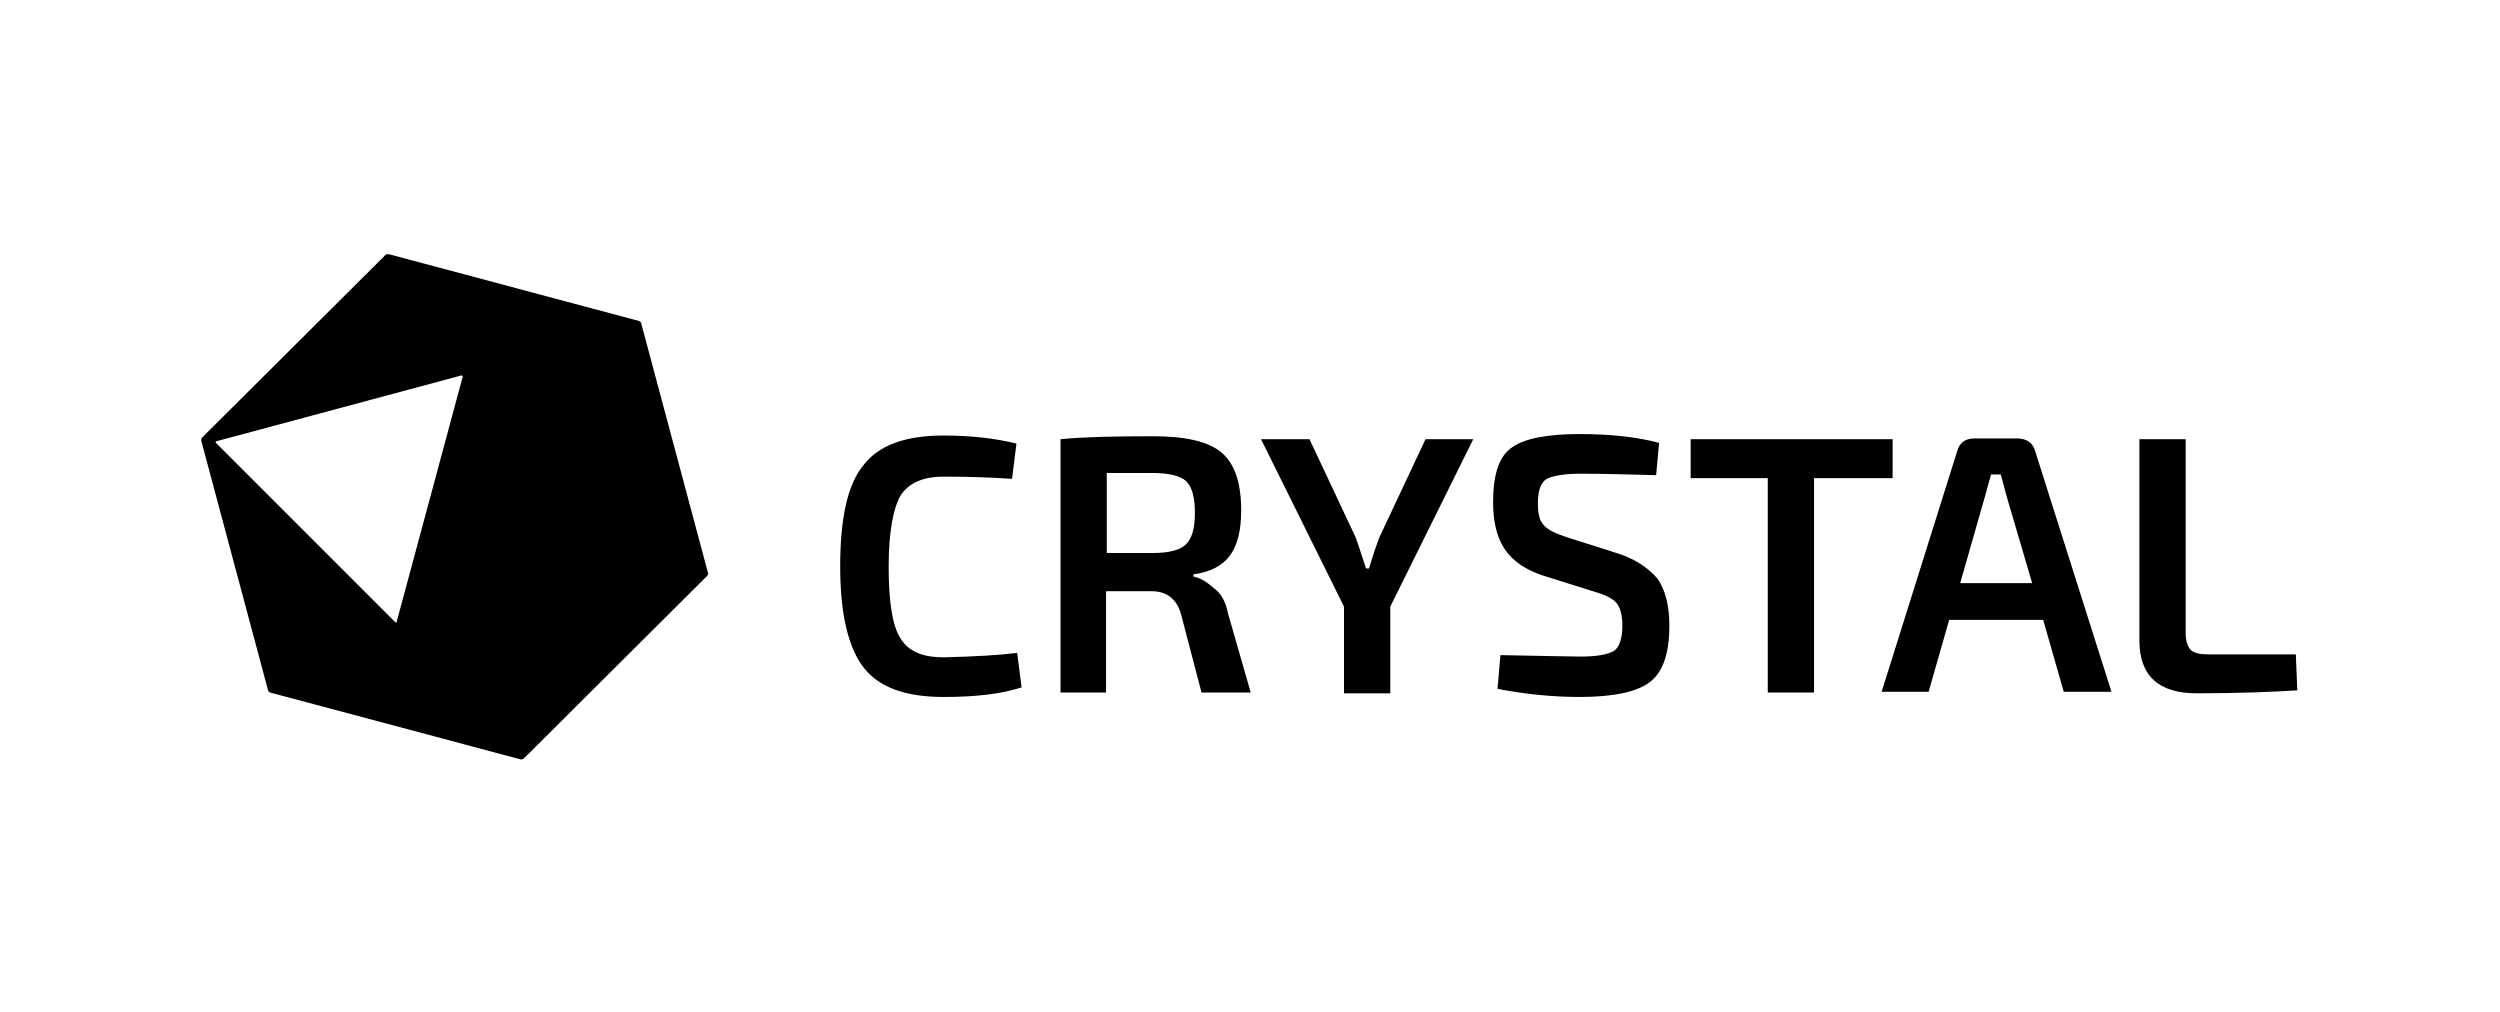
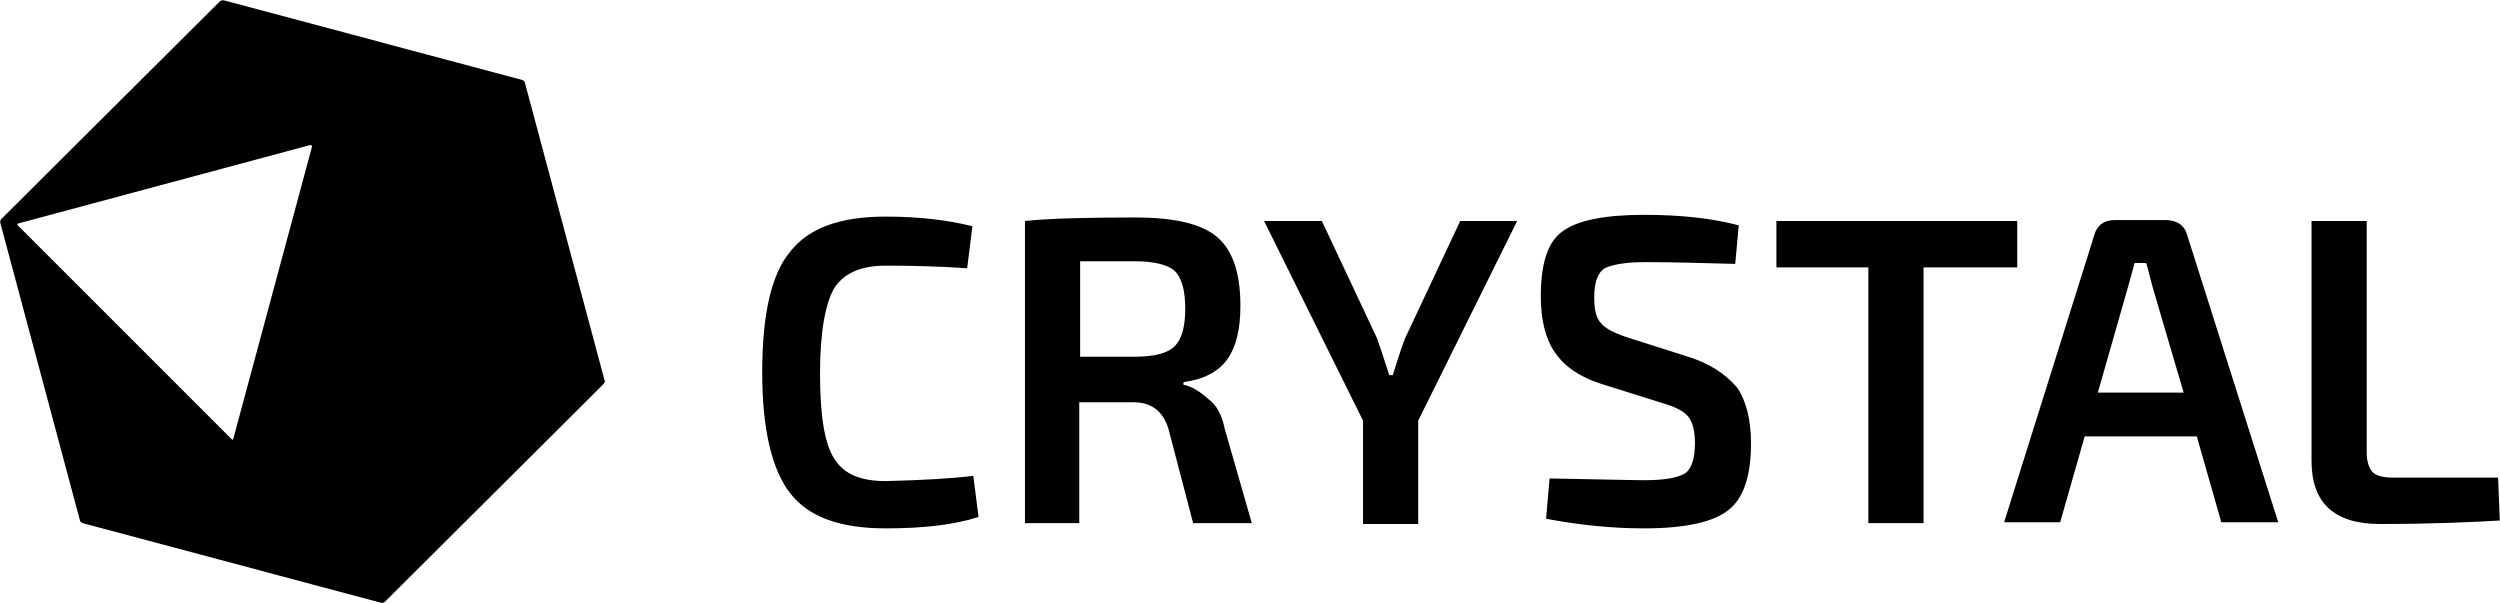
- <svg xmlns="http://www.w3.org/2000/svg" viewBox="0 0 340.4 137.7">
-   <path d="M138.5 88.9l.6 4.7c-2.8.9-6.3 1.3-10.6 1.3-5.2 0-8.8-1.3-10.9-4-2.1-2.7-3.2-7.3-3.2-13.8s1-11.2 3.2-13.8c2.1-2.7 5.7-4 10.9-4 3.8 0 7.1.4 9.9 1.1l-.6 4.8c-2.9-.2-6-.3-9.3-.3-2.9 0-4.8.9-5.9 2.6-1 1.8-1.6 5-1.6 9.7 0 4.7.5 8 1.6 9.7 1.1 1.8 3 2.6 5.9 2.6 4.2-.1 7.6-.3 10-.6zm28.7-5.4l3.1 10.8h-6.7l-2.8-10.7c-.6-2.1-2-3.1-4-3.1h-6.2v13.8h-6.2V59.8c3-.3 7.2-.4 12.6-.4 4.4 0 7.5.7 9.3 2.2 1.8 1.5 2.7 4.1 2.7 7.9 0 2.7-.5 4.7-1.5 6.1s-2.7 2.3-5 2.6v.3c1 .2 1.9.8 2.8 1.6 1 .7 1.6 1.9 1.9 3.4zm-5.7-9.4c.8-.8 1.2-2.2 1.2-4.3 0-2.1-.4-3.5-1.2-4.3-.8-.7-2.3-1.1-4.6-1.1h-6.2v10.9h6.2c2.3 0 3.8-.4 4.6-1.2zm96.2-14.3h-27.5v5.3h10.5v29.2h6.3V65.1h10.7v-5.3zm19.4 1.6l10.4 32.8H281l-2.8-9.8h-12.8l-2.8 9.8h-6.4l10.3-32.8c.3-1.1 1.1-1.7 2.3-1.7h6.1c1.1.1 1.9.6 2.2 1.7zm-.4 18l-3.5-11.9c-.5-1.8-.7-2.8-.8-2.9h-1.3l-.8 2.9-3.4 11.9h9.8zm35.9 9.7h-12c-1.1 0-1.9-.2-2.3-.6-.4-.4-.7-1.2-.7-2.2V59.8h-6.3v27.4c0 4.8 2.6 7.2 7.8 7.2 5.9 0 10.4-.2 13.7-.4l-.2-4.9zM187.8 73.2c-.2.5-.7 1.9-1.4 4.2h-.4c-.7-2.2-1.2-3.6-1.4-4.2l-6.3-13.4h-6.6L183 82.6v11.8h6.3V82.6l11.3-22.8h-6.5l-6.3 13.4zm32 2l-6.6-2.1c-1.5-.5-2.5-1-3-1.6-.6-.6-.8-1.6-.8-3 0-1.7.4-2.8 1.2-3.3.8-.4 2.3-.7 4.6-.7 3 0 6.5.1 10.3.2l.4-4.4c-3-.8-6.6-1.2-10.8-1.2-4.4 0-7.5.6-9.2 1.8-1.8 1.2-2.6 3.7-2.6 7.5 0 2.6.5 4.8 1.6 6.4s2.8 2.8 5.3 3.6l7 2.2c1.4.4 2.4.9 2.9 1.5s.8 1.6.8 3.1c0 1.7-.4 2.9-1.1 3.4-.8.5-2.3.8-4.6.8-1.5 0-5.1-.1-10.9-.2l-.4 4.6c3.7.7 7.4 1.1 11.2 1.1 4.6 0 7.8-.7 9.5-2 1.8-1.3 2.7-3.9 2.7-7.7 0-2.6-.5-4.8-1.6-6.4-1.4-1.6-3.2-2.8-5.9-3.6zM96.4 78l-9.1-34c0-.1-.1-.2-.3-.3l-34.1-9.1c-.1 0-.3 0-.4.1l-25 24.9c-.1.1-.1.2-.1.4l9.1 34c0 .1.1.2.3.3l34.1 9.1c.1 0 .3 0 .4-.1l25-24.9c.1-.2.2-.3.1-.4zM63 51.3l-9 33.4c0 .1-.1.1-.2 0L29.4 60.3c-.1-.1 0-.1 0-.2l33.5-9c0 .1.1.1.1.2z" />
+ <svg xmlns="http://www.w3.org/2000/svg" viewBox="27.37 34.57 285.45 68.87">
+   <path d="m138.5 88.9.6 4.7c-2.8.9-6.3 1.3-10.6 1.3-5.2 0-8.8-1.3-10.9-4-2.1-2.7-3.2-7.3-3.2-13.8s1-11.2 3.2-13.8c2.1-2.7 5.7-4 10.9-4 3.8 0 7.1.4 9.9 1.1l-.6 4.8c-2.9-.2-6-.3-9.3-.3-2.9 0-4.8.9-5.9 2.6-1 1.8-1.6 5-1.6 9.7 0 4.7.5 8 1.6 9.7 1.1 1.8 3 2.6 5.9 2.6 4.2-.1 7.6-.3 10-.6zm28.7-5.4 3.1 10.8h-6.7l-2.8-10.7c-.6-2.1-2-3.1-4-3.1h-6.2v13.8h-6.2V59.8c3-.3 7.2-.4 12.6-.4 4.4 0 7.5.7 9.3 2.2 1.8 1.5 2.7 4.1 2.7 7.9 0 2.7-.5 4.7-1.5 6.1s-2.7 2.3-5 2.6v.3c1 .2 1.9.8 2.8 1.6 1 .7 1.6 1.9 1.9 3.4zm-5.7-9.4c.8-.8 1.2-2.2 1.2-4.3 0-2.1-.4-3.5-1.2-4.3-.8-.7-2.3-1.1-4.6-1.1h-6.2v10.9h6.2c2.3 0 3.8-.4 4.6-1.2zm96.2-14.3h-27.5v5.3h10.5v29.2h6.3V65.1h10.7v-5.3zm19.4 1.6 10.4 32.8H281l-2.8-9.8h-12.8l-2.8 9.8h-6.4l10.3-32.8c.3-1.1 1.1-1.7 2.3-1.7h6.1c1.1.1 1.9.6 2.2 1.7zm-.4 18-3.5-11.9c-.5-1.8-.7-2.8-.8-2.9h-1.3l-.8 2.9-3.4 11.9h9.8zm35.9 9.7h-12c-1.1 0-1.9-.2-2.3-.6-.4-.4-.7-1.2-.7-2.2V59.8h-6.3v27.4c0 4.8 2.6 7.2 7.8 7.2 5.9 0 10.4-.2 13.7-.4l-.2-4.9zM187.8 73.2c-.2.5-.7 1.9-1.4 4.2h-.4c-.7-2.2-1.2-3.6-1.4-4.2l-6.3-13.4h-6.6L183 82.6v11.8h6.3V82.6l11.3-22.8h-6.5l-6.3 13.4zm32 2-6.6-2.1c-1.5-.5-2.5-1-3-1.6-.6-.6-.8-1.6-.8-3 0-1.7.4-2.8 1.2-3.3.8-.4 2.3-.7 4.6-.7 3 0 6.5.1 10.3.2l.4-4.4c-3-.8-6.6-1.2-10.8-1.2-4.4 0-7.5.6-9.2 1.8-1.8 1.2-2.6 3.7-2.6 7.5 0 2.6.5 4.8 1.6 6.4s2.8 2.8 5.3 3.6l7 2.2c1.4.4 2.4.9 2.9 1.5s.8 1.6.8 3.1c0 1.7-.4 2.9-1.1 3.4-.8.5-2.3.8-4.6.8-1.5 0-5.1-.1-10.9-.2l-.4 4.6c3.7.7 7.4 1.1 11.2 1.1 4.6 0 7.8-.7 9.5-2 1.8-1.3 2.7-3.9 2.7-7.7 0-2.6-.5-4.8-1.6-6.4-1.4-1.6-3.2-2.8-5.9-3.6zM96.4 78l-9.1-34c0-.1-.1-.2-.3-.3l-34.1-9.1c-.1 0-.3 0-.4.1l-25 24.9c-.1.1-.1.2-.1.4l9.1 34c0 .1.1.2.3.3l34.1 9.1c.1 0 .3 0 .4-.1l25-24.9c.1-.2.2-.3.1-.4zM63 51.3l-9 33.4c0 .1-.1.1-.2 0L29.4 60.3c-.1-.1 0-.1 0-.2l33.5-9c0 .1.1.1.1.2z" />
</svg>
